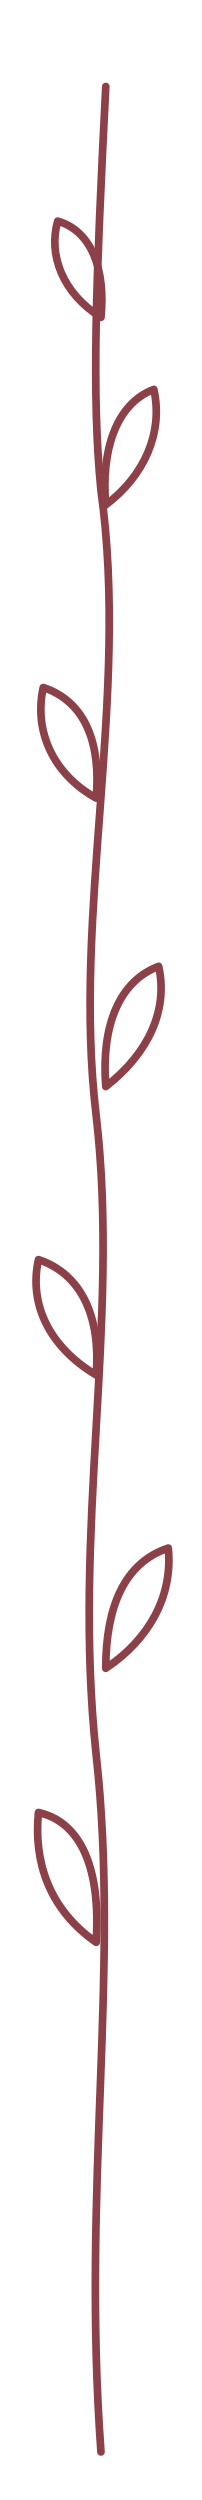
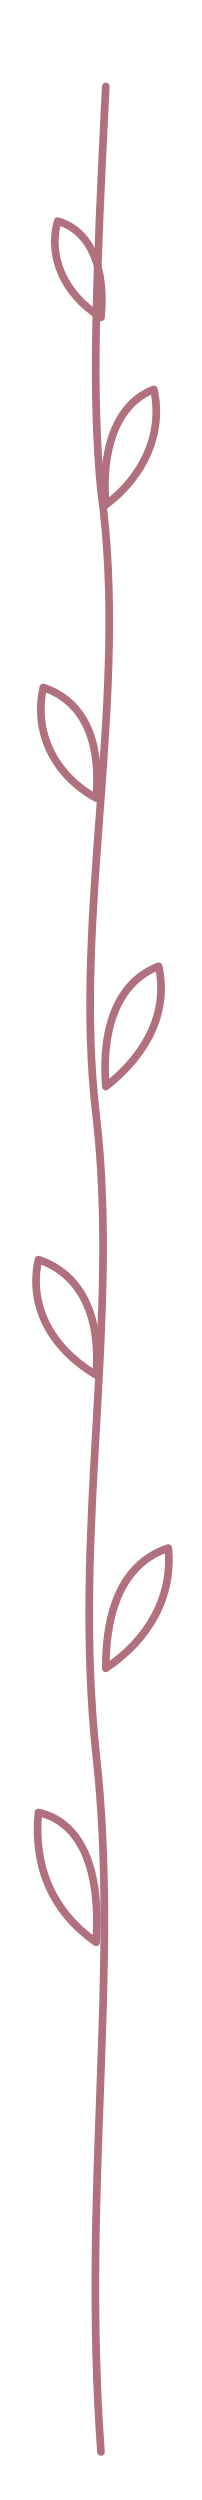
<svg xmlns="http://www.w3.org/2000/svg" viewBox="0 0 42 520" fill="none">
-   <g stroke="#7d2630" stroke-width="1.6" stroke-linecap="round" stroke-linejoin="round" opacity="0.88">
+   <g stroke="#a65d6c" stroke-width="1.6" stroke-linecap="round" stroke-linejoin="round" opacity="0.88">
    <path d="M21 510 C17 455 25 410 20 365 C15 318 25 275 20 232 C15 190 27 145 21 102 C19 82 20 58 22 18" />
    <path d="M20 404 C10 397 7 387 8 377 C17 379 21 389 20 404Z" />
    <path d="M22 347 C31 341 36 332 35 322 C26 325 22 334 22 347Z" />
    <path d="M20 286 C10 280 6 271 8 262 C17 265 21 274 20 286Z" />
    <path d="M22 226 C31 219 35 210 33 201 C25 204 21 213 22 226Z" />
    <path d="M20 166 C11 161 7 152 9 143 C18 146 21 155 20 166Z" />
    <path d="M22 105 C30 99 34 90 32 81 C24 84 21 94 22 105Z" />
    <path d="M21 66 C13 61 10 53 12 46 C19 48 22 56 21 66Z" />
  </g>
</svg>
